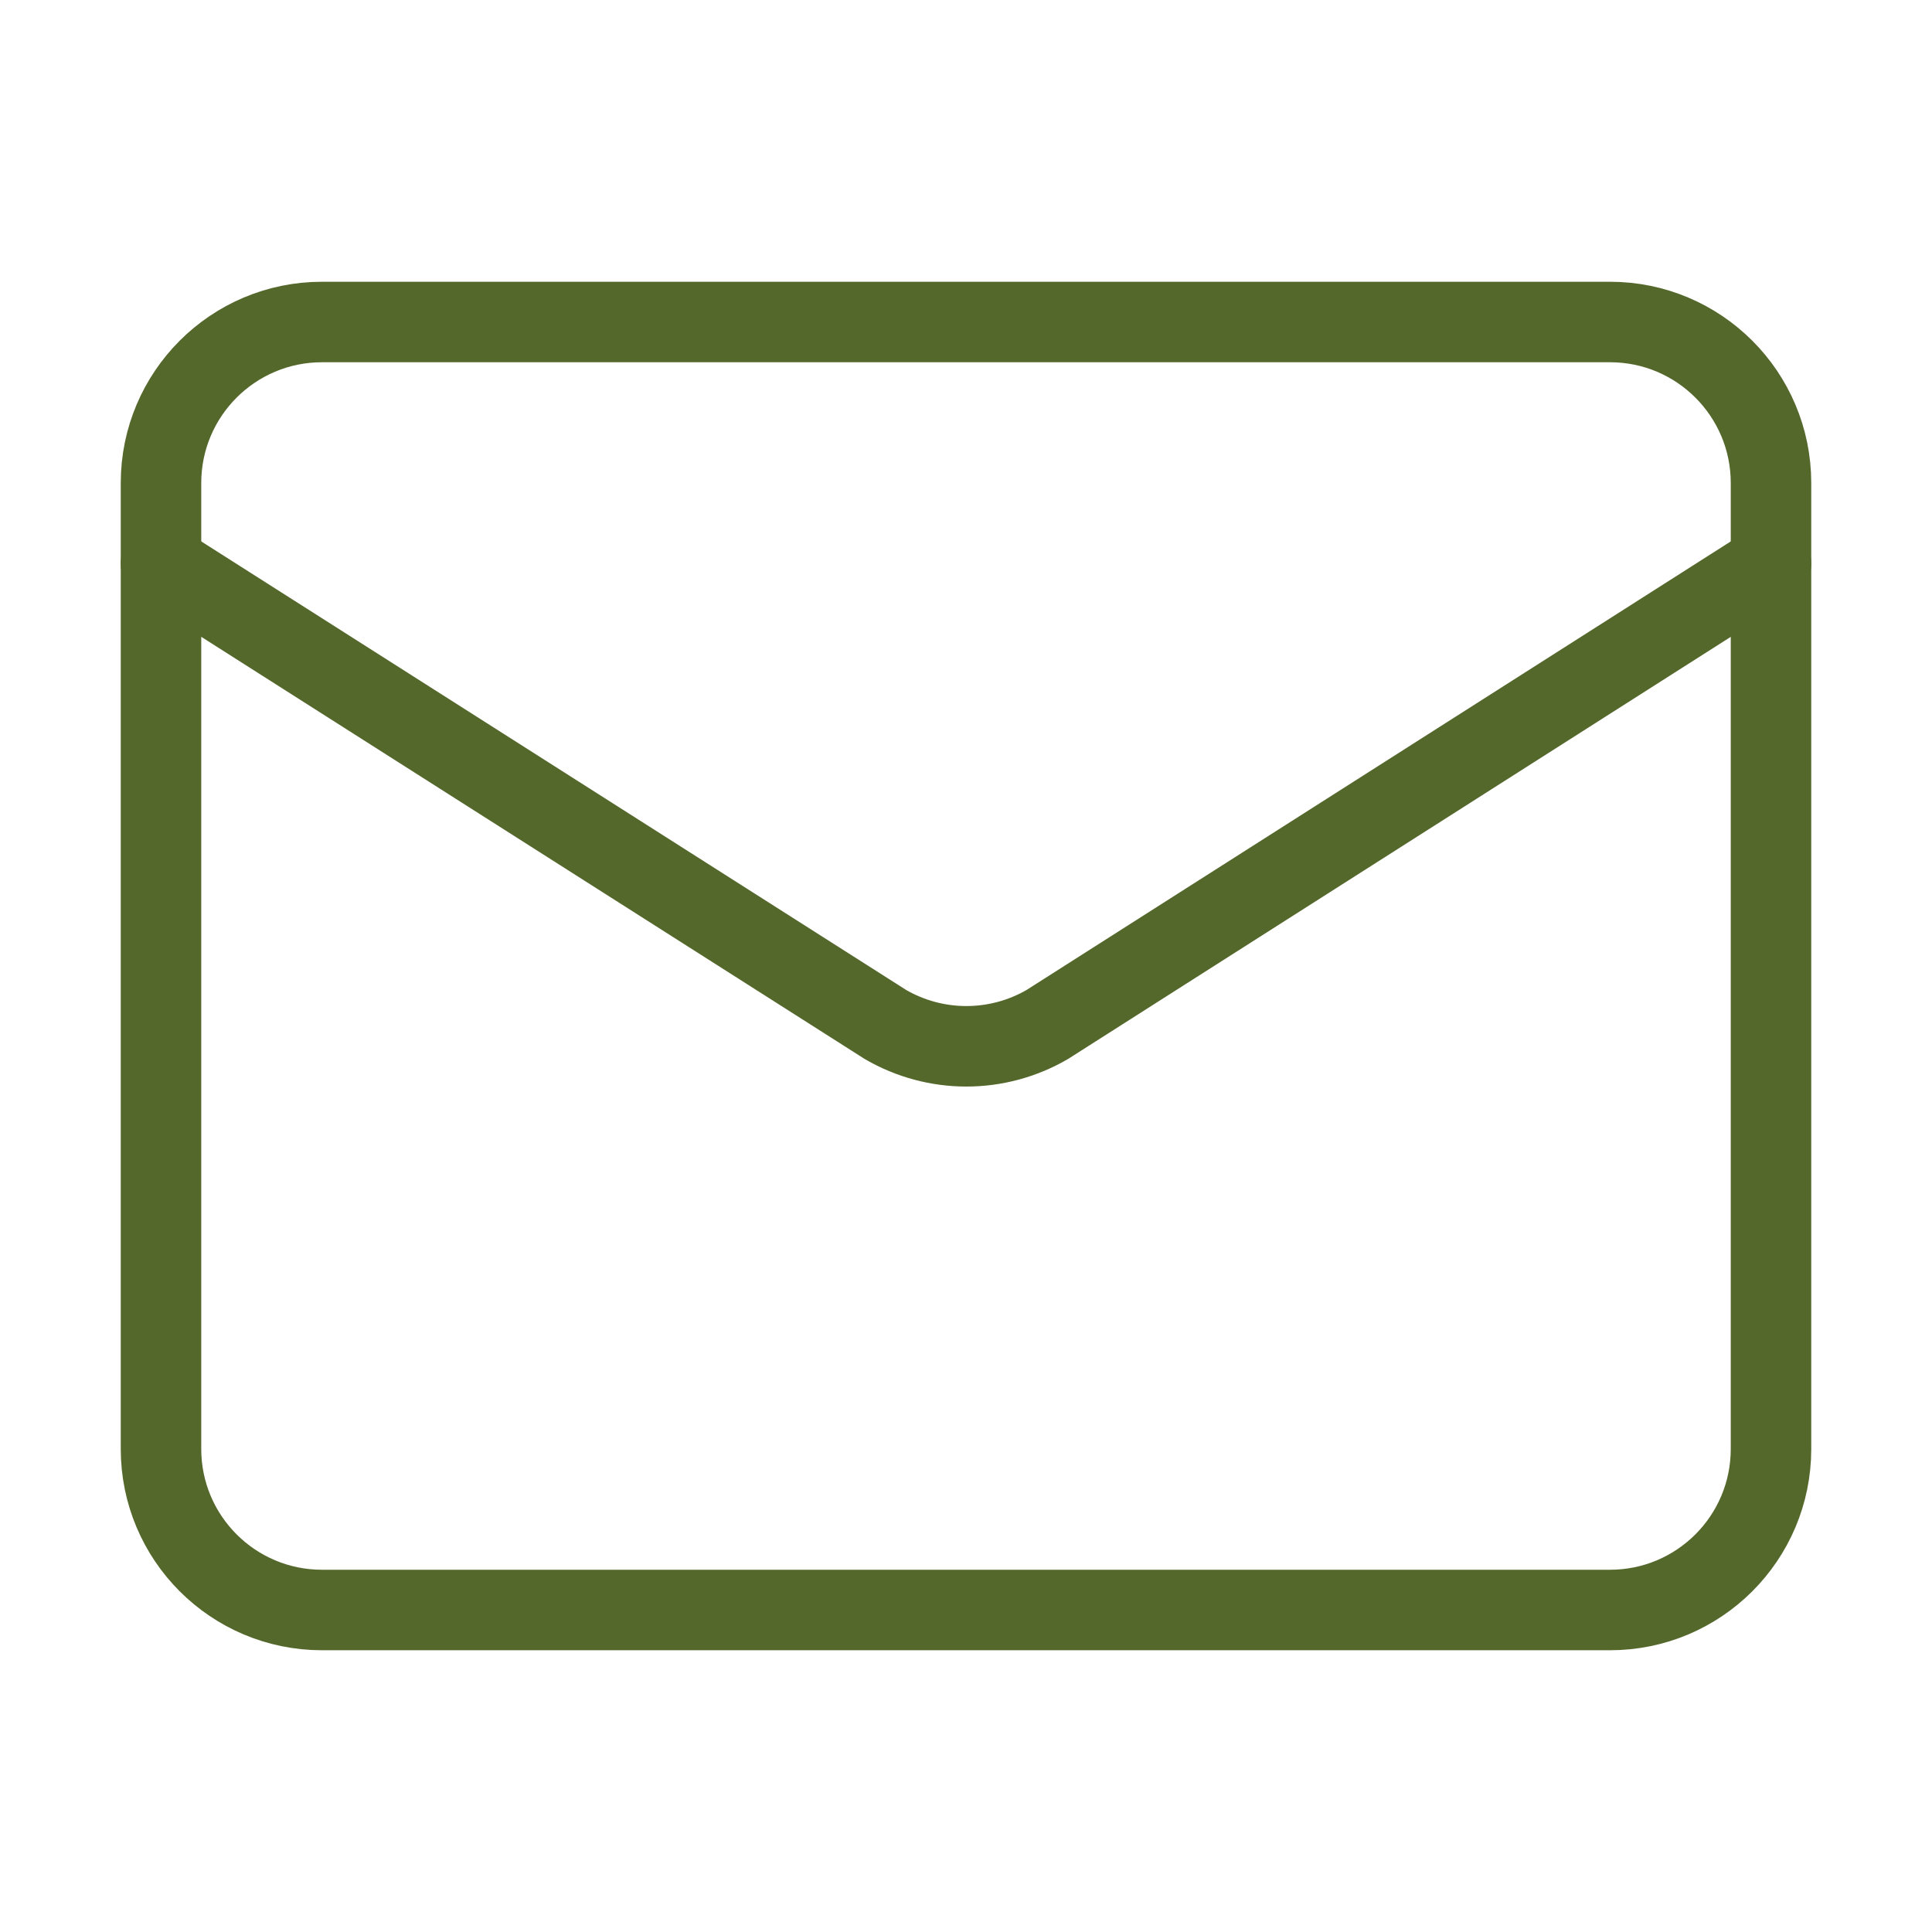
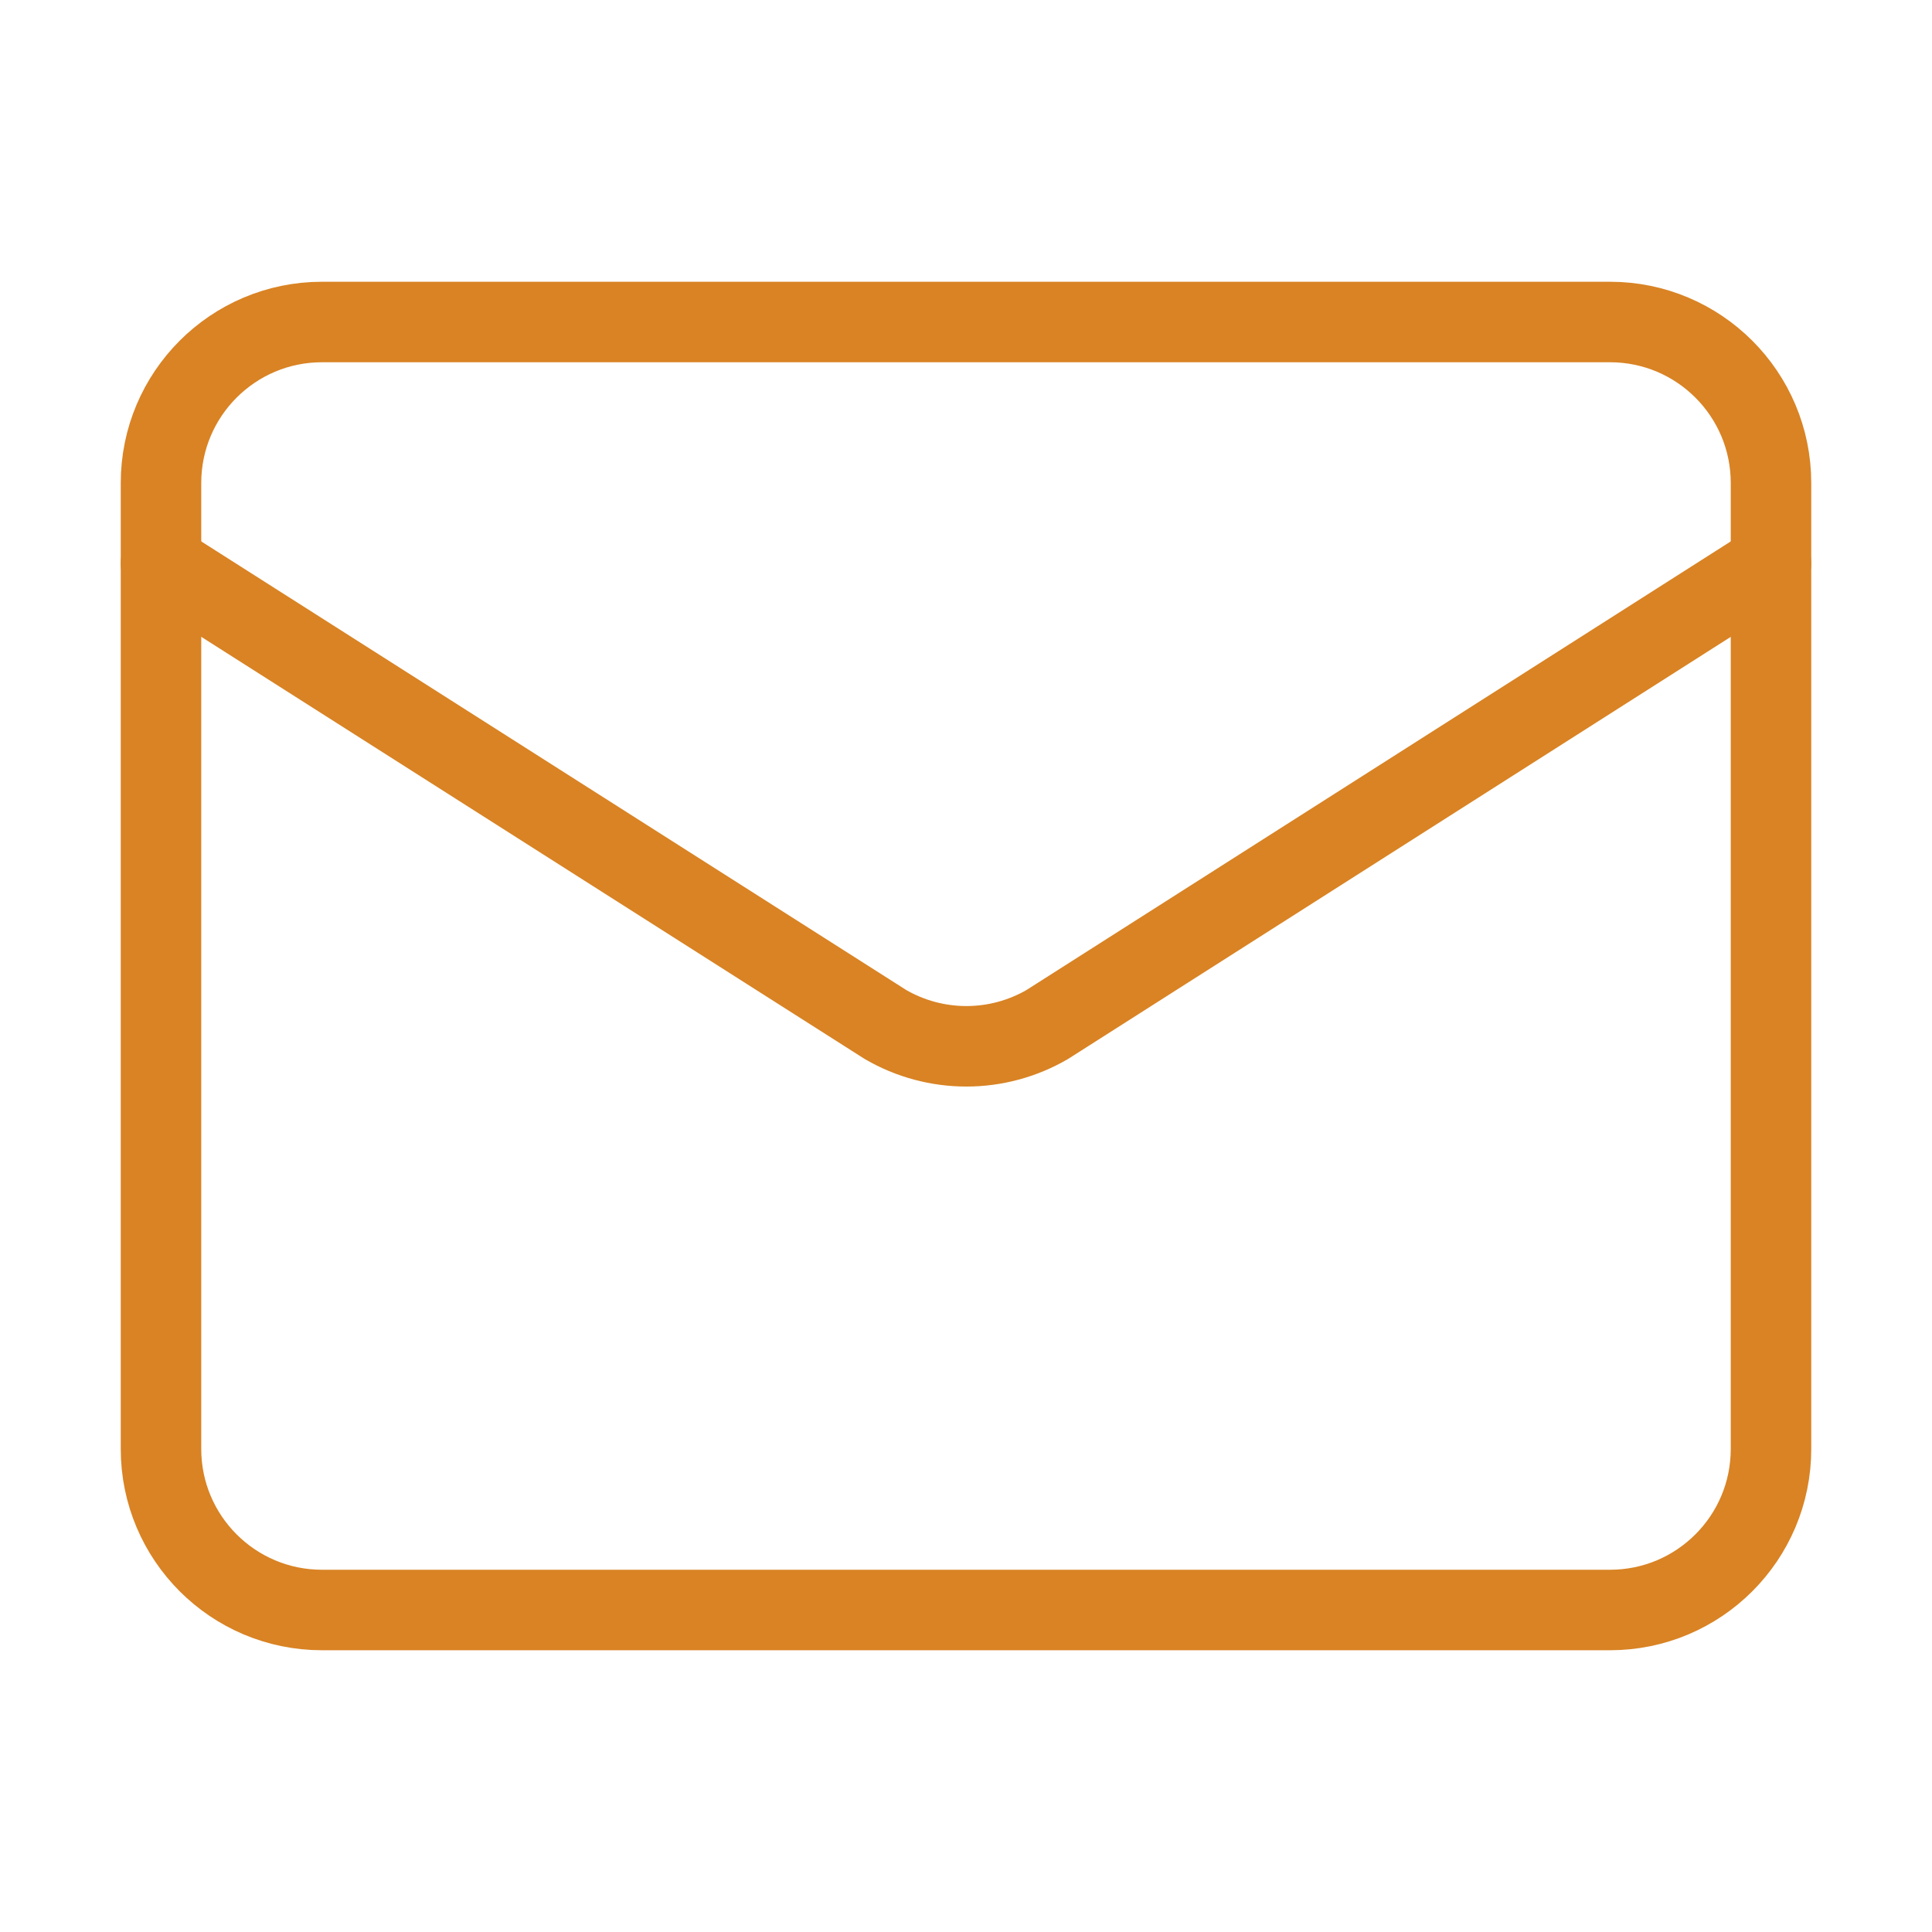
<svg xmlns="http://www.w3.org/2000/svg" width="48" height="48" viewBox="0 0 48 48" fill="none">
-   <path d="M44 14L26.018 25.454C25.408 25.808 24.715 25.995 24.009 25.995C23.303 25.995 22.61 25.808 22 25.454L4 14" stroke="#55682C" stroke-width="2" stroke-linecap="round" stroke-linejoin="round" />
-   <path d="M40 8H8C5.791 8 4 9.791 4 12V36C4 38.209 5.791 40 8 40H40C42.209 40 44 38.209 44 36V12C44 9.791 42.209 8 40 8Z" stroke="#55682C" stroke-width="2" stroke-linecap="round" stroke-linejoin="round" />
+   <path d="M44 14L26.018 25.454C25.408 25.808 24.715 25.995 24.009 25.995C23.303 25.995 22.61 25.808 22 25.454L4 14" stroke="#D98324" stroke-width="2" stroke-linecap="round" stroke-linejoin="round" />
+   <path d="M40 8H8C5.791 8 4 9.791 4 12V36C4 38.209 5.791 40 8 40H40C42.209 40 44 38.209 44 36V12C44 9.791 42.209 8 40 8Z" stroke="#D98324" stroke-width="2" stroke-linecap="round" stroke-linejoin="round" />
</svg>
